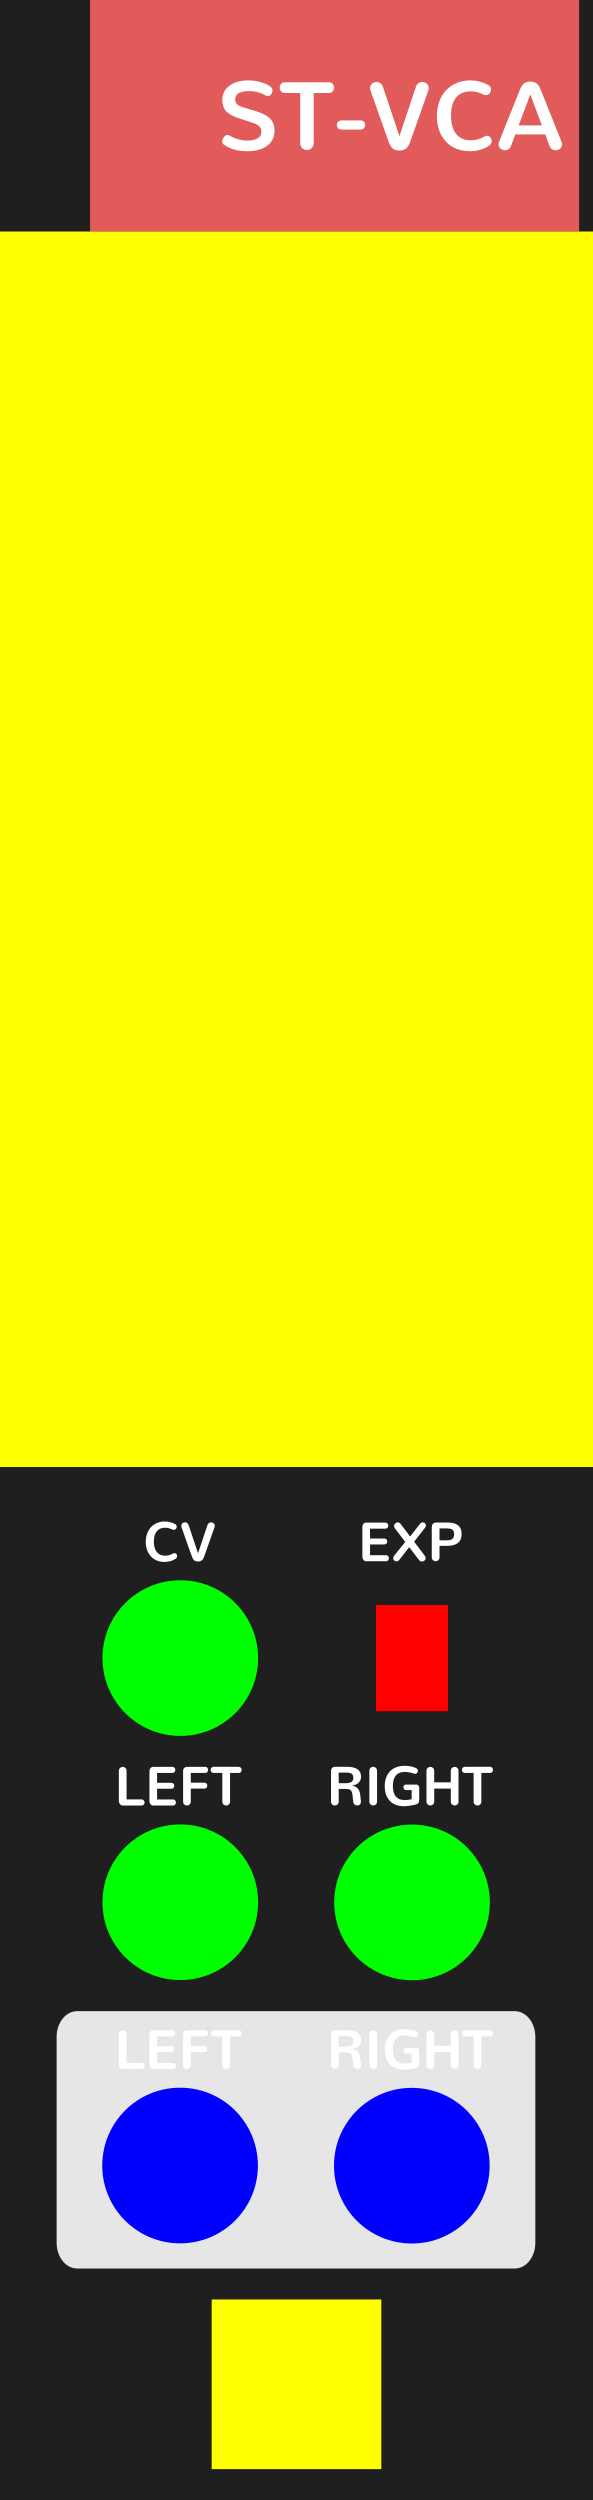
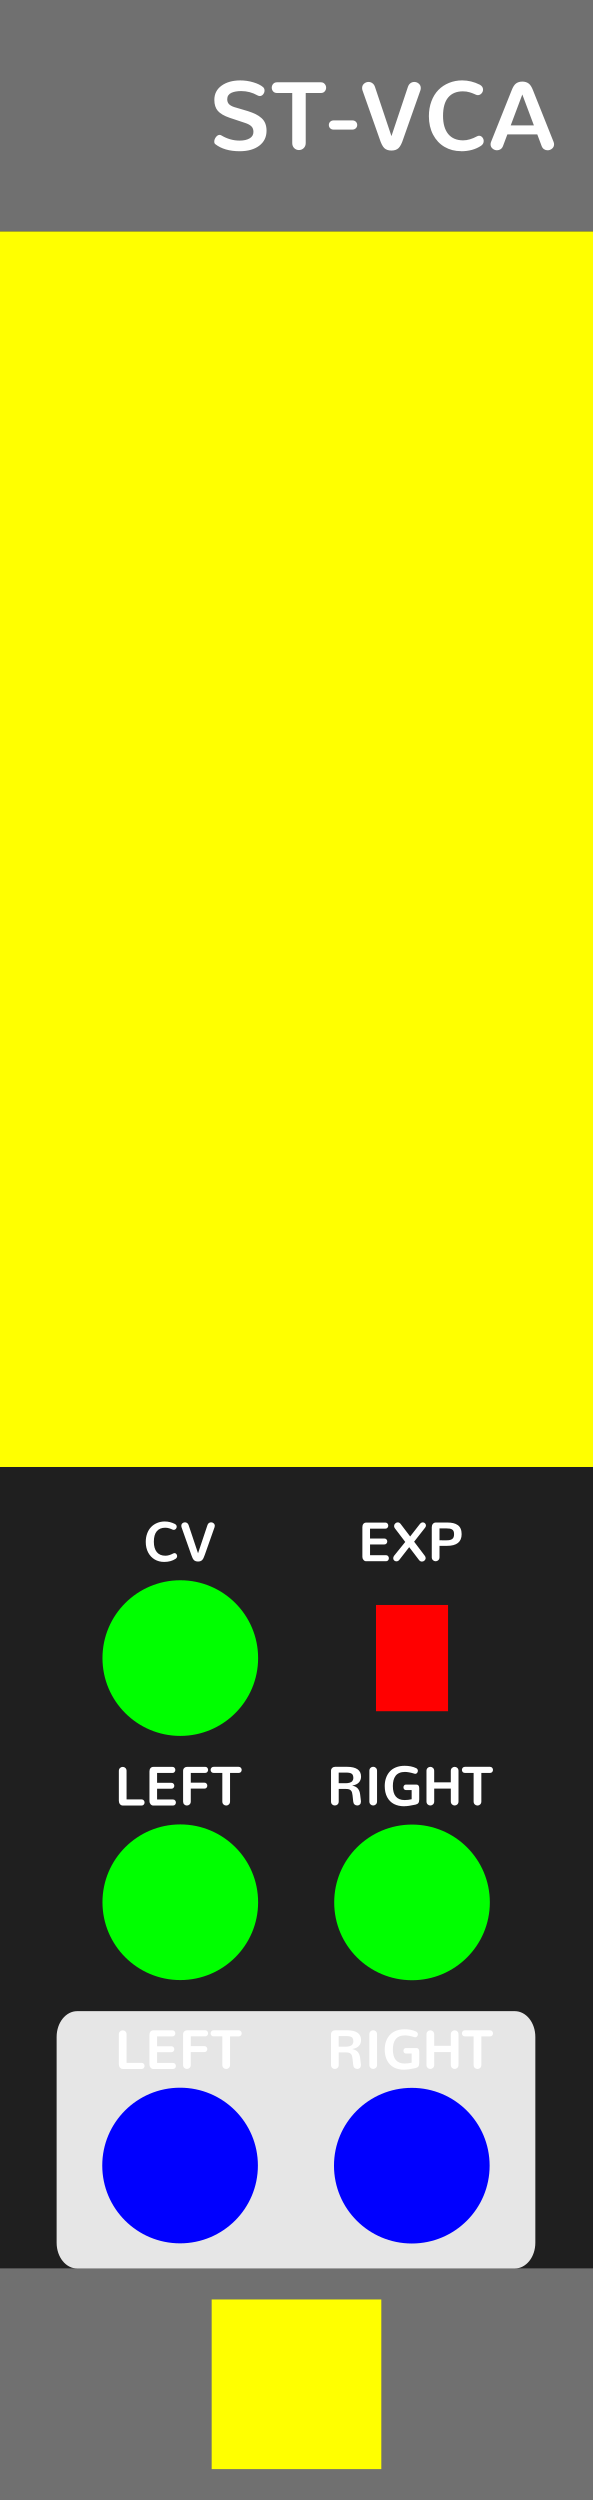
<svg xmlns="http://www.w3.org/2000/svg" width="30.48mm" height="128.5mm" viewBox="0 0 30.48 128.5" version="1.1" id="svg8" xml:space="preserve">
  <defs id="defs2">
    <linearGradient id="uuid-f0636bc7-c65b-4b70-b857-f875576c11d6" x1="37.5" y1="0" x2="37.5" y2="380" gradientUnits="userSpaceOnUse">
      <stop offset="0" stop-color="#ebebeb" id="stop2" />
      <stop offset="1" stop-color="#e1e1e1" id="stop4" />
    </linearGradient>
  </defs>
  <g id="layer1" transform="translate(0,-168.5)" style="display:inline">
    <path id="bg--background-fill" style="display:inline;opacity:1;vector-effect:none;fill:#1f1f1f;fill-rule:evenodd;stroke-width:0.649" d="m 0,168.5 h 30.48 v 128.5 H 0 Z" />
-     <path id="rect2--hidden" style="display:inline;fill:#e15b5b;stroke-width:0.271;paint-order:stroke fill markers" d="M 4.63,168.5 H 29.766 v 11.906 H 4.63 Z" />
-     <path style="font-size:4.939px;line-height:1.25;font-family:Nunito;-inkscape-font-specification:Nunito;text-align:center;letter-spacing:0px;word-spacing:0px;text-anchor:middle;fill:#ffffff;stroke-width:0.265" d="m 12.728,176.273 q 0.632,0 1.006,-0.282 0.376,-0.285 0.376,-0.772 0,-0.21 -0.063,-0.369 -0.063,-0.162 -0.195,-0.28 -0.13,-0.118 -0.297,-0.2 -0.164,-0.082 -0.405,-0.159 -0.012,-0.005 -0.352,-0.104 -0.34,-0.099 -0.352,-0.104 -0.181,-0.06 -0.27,-0.154 -0.087,-0.097 -0.087,-0.248 0,-0.118 0.058,-0.203 0.058,-0.084 0.162,-0.13 0.104,-0.046 0.224,-0.065 0.123,-0.022 0.273,-0.022 0.451,0 0.839,0.222 0.063,0.034 0.116,0.034 0.101,0 0.174,-0.087 0.072,-0.089 0.072,-0.198 0,-0.106 -0.075,-0.174 -0.174,-0.15 -0.499,-0.246 -0.326,-0.099 -0.67,-0.099 -0.591,0 -0.965,0.27 -0.371,0.27 -0.371,0.731 0,0.357 0.181,0.567 0.183,0.207 0.596,0.35 l 0.796,0.265 q 0.224,0.072 0.33,0.176 0.106,0.104 0.106,0.287 0,0.222 -0.198,0.335 -0.195,0.113 -0.511,0.113 -0.494,0 -0.945,-0.27 -0.041,-0.024 -0.084,-0.024 -0.104,0 -0.191,0.116 -0.084,0.113 -0.084,0.232 0,0.089 0.055,0.13 0.465,0.362 1.252,0.362 z m 3.048,-0.06 q 0.142,0 0.244,-0.099 0.104,-0.101 0.104,-0.263 v -2.571 h 0.784 q 0.121,0 0.193,-0.082 0.072,-0.082 0.072,-0.193 0,-0.109 -0.075,-0.191 -0.072,-0.084 -0.191,-0.084 h -2.262 q -0.121,0 -0.195,0.084 -0.072,0.082 -0.072,0.193 0,0.111 0.072,0.193 0.072,0.08 0.195,0.08 h 0.786 v 2.571 q 0,0.162 0.101,0.263 0.104,0.099 0.244,0.099 z m 1.777,-1.051 h 0.967 q 0.106,0 0.178,-0.068 0.072,-0.068 0.072,-0.169 0,-0.104 -0.07,-0.169 -0.07,-0.068 -0.181,-0.068 h -0.955 q -0.111,0 -0.181,0.068 -0.07,0.065 -0.07,0.169 0,0.101 0.068,0.169 0.07,0.068 0.171,0.068 z m 2.978,1.076 q 0.234,0 0.364,-0.125 0.133,-0.128 0.241,-0.468 l 0.88,-2.494 q 0.022,-0.065 0.022,-0.123 0,-0.14 -0.101,-0.227 -0.099,-0.089 -0.232,-0.089 -0.111,0 -0.203,0.068 -0.089,0.068 -0.13,0.2 l -0.842,2.518 -0.842,-2.518 q -0.041,-0.133 -0.133,-0.2 -0.089,-0.068 -0.2,-0.068 -0.133,0 -0.234,0.089 -0.099,0.087 -0.099,0.227 0,0.058 0.022,0.123 l 0.88,2.494 q 0.109,0.34 0.239,0.468 0.133,0.125 0.367,0.125 z m 3.576,0.036 q 0.608,0 1.03,-0.282 0.135,-0.094 0.135,-0.244 0,-0.106 -0.07,-0.188 -0.068,-0.082 -0.166,-0.082 -0.051,0 -0.101,0.026 -0.386,0.21 -0.719,0.21 -0.502,0 -0.769,-0.326 -0.265,-0.328 -0.265,-0.931 0,-0.634 0.265,-0.948 0.265,-0.314 0.755,-0.314 0.094,0 0.181,0.012 0.087,0.012 0.164,0.036 0.077,0.022 0.125,0.041 0.051,0.017 0.118,0.048 0.07,0.031 0.089,0.039 0.051,0.019 0.092,0.019 0.109,0 0.188,-0.087 0.08,-0.087 0.08,-0.198 0,-0.159 -0.166,-0.251 -0.444,-0.222 -0.904,-0.222 -0.367,0 -0.682,0.13 -0.314,0.128 -0.543,0.362 -0.229,0.234 -0.359,0.581 -0.13,0.347 -0.13,0.767 0,0.538 0.215,0.95 0.217,0.41 0.591,0.629 0.376,0.219 0.849,0.219 z m 3.745,-1.329 h -1.191 l 0.596,-1.589 z m 0.391,1.044 q 0.041,0.118 0.125,0.178 0.084,0.058 0.188,0.058 0.13,0 0.232,-0.087 0.101,-0.087 0.101,-0.219 0,-0.06 -0.024,-0.123 L 27.808,173.145 q -0.101,-0.268 -0.234,-0.359 -0.13,-0.092 -0.316,-0.092 -0.186,0 -0.318,0.092 -0.13,0.092 -0.232,0.359 l -1.059,2.65 q -0.024,0.063 -0.024,0.123 0,0.133 0.101,0.219 0.101,0.087 0.232,0.087 0.104,0 0.188,-0.058 0.084,-0.06 0.125,-0.178 l 0.217,-0.579 h 1.539 z" id="moduleName--moduleName" aria-label="ST-VCA" />
+     <path id="header--hidden" style="display:inline;fill:#707070;stroke-width:0.298;paint-order:stroke fill markers" d="m 0,168.5 h 30.48 v 11.906 H 0 Z" />
+     <path id="footer--hidden" style="display:inline;fill:#707070;stroke-width:0.298;paint-order:stroke fill markers" d="m 0,285.094 h 30.48 v 11.906 H 0 Z" />
+     <path style="font-size:4.939px;line-height:1.25;font-family:Nunito;-inkscape-font-specification:Nunito;text-align:center;letter-spacing:0px;word-spacing:0px;text-anchor:middle;fill:#ffffff;stroke-width:0.265" d="m 12.318,176.273 q 0.632,0 1.006,-0.282 0.376,-0.285 0.376,-0.772 0,-0.21 -0.063,-0.369 -0.063,-0.162 -0.195,-0.28 -0.13,-0.118 -0.297,-0.2 -0.164,-0.082 -0.405,-0.159 -0.012,-0.005 -0.352,-0.104 -0.34,-0.099 -0.352,-0.104 -0.181,-0.06 -0.27,-0.154 -0.087,-0.097 -0.087,-0.248 0,-0.118 0.058,-0.203 0.058,-0.084 0.162,-0.13 0.104,-0.046 0.224,-0.065 0.123,-0.022 0.273,-0.022 0.451,0 0.839,0.222 0.063,0.034 0.116,0.034 0.101,0 0.174,-0.087 0.072,-0.089 0.072,-0.198 0,-0.106 -0.075,-0.174 -0.174,-0.15 -0.499,-0.246 -0.326,-0.099 -0.67,-0.099 -0.591,0 -0.965,0.27 -0.371,0.27 -0.371,0.731 0,0.357 0.181,0.567 0.183,0.207 0.596,0.35 l 0.796,0.265 q 0.224,0.072 0.33,0.176 0.106,0.104 0.106,0.287 0,0.222 -0.198,0.335 -0.195,0.113 -0.511,0.113 -0.494,0 -0.945,-0.27 -0.041,-0.024 -0.084,-0.024 -0.104,0 -0.191,0.116 -0.084,0.113 -0.084,0.232 0,0.089 0.055,0.13 0.465,0.362 1.252,0.362 z m 3.048,-0.06 q 0.142,0 0.244,-0.099 0.104,-0.101 0.104,-0.263 v -2.571 h 0.784 q 0.121,0 0.193,-0.082 0.072,-0.082 0.072,-0.193 0,-0.109 -0.075,-0.191 -0.072,-0.084 -0.191,-0.084 h -2.262 q -0.121,0 -0.195,0.084 -0.072,0.082 -0.072,0.193 0,0.111 0.072,0.193 0.072,0.08 0.195,0.08 h 0.786 v 2.571 q 0,0.162 0.101,0.263 0.104,0.099 0.244,0.099 z m 1.777,-1.051 h 0.967 q 0.106,0 0.178,-0.068 0.072,-0.068 0.072,-0.169 0,-0.104 -0.07,-0.169 -0.07,-0.068 -0.181,-0.068 h -0.955 q -0.111,0 -0.181,0.068 -0.07,0.065 -0.07,0.169 0,0.101 0.068,0.169 0.07,0.068 0.171,0.068 z m 2.978,1.076 q 0.234,0 0.364,-0.125 0.133,-0.128 0.241,-0.468 l 0.88,-2.494 q 0.022,-0.065 0.022,-0.123 0,-0.14 -0.101,-0.227 -0.099,-0.089 -0.232,-0.089 -0.111,0 -0.203,0.068 -0.089,0.068 -0.13,0.2 l -0.842,2.518 -0.842,-2.518 q -0.041,-0.133 -0.133,-0.2 -0.089,-0.068 -0.2,-0.068 -0.133,0 -0.234,0.089 -0.099,0.087 -0.099,0.227 0,0.058 0.022,0.123 l 0.88,2.494 q 0.109,0.34 0.239,0.468 0.133,0.125 0.367,0.125 z m 3.576,0.036 q 0.608,0 1.03,-0.282 0.135,-0.094 0.135,-0.244 0,-0.106 -0.07,-0.188 -0.068,-0.082 -0.166,-0.082 -0.051,0 -0.101,0.026 -0.386,0.21 -0.719,0.21 -0.502,0 -0.769,-0.326 -0.265,-0.328 -0.265,-0.931 0,-0.634 0.265,-0.948 0.265,-0.314 0.755,-0.314 0.094,0 0.181,0.012 0.087,0.012 0.164,0.036 0.077,0.022 0.125,0.041 0.051,0.017 0.118,0.048 0.07,0.031 0.089,0.039 0.051,0.019 0.092,0.019 0.109,0 0.188,-0.087 0.08,-0.087 0.08,-0.198 0,-0.159 -0.166,-0.251 -0.444,-0.222 -0.904,-0.222 -0.367,0 -0.682,0.13 -0.314,0.128 -0.543,0.362 -0.229,0.234 -0.359,0.581 -0.13,0.347 -0.13,0.767 0,0.538 0.215,0.95 0.217,0.41 0.591,0.629 0.376,0.219 0.849,0.219 z m 3.745,-1.329 h -1.191 l 0.596,-1.589 z m 0.391,1.044 q 0.041,0.118 0.125,0.178 0.084,0.058 0.188,0.058 0.13,0 0.232,-0.087 0.101,-0.087 0.101,-0.219 0,-0.06 -0.024,-0.123 L 27.398,173.145 q -0.101,-0.268 -0.234,-0.359 -0.13,-0.092 -0.316,-0.092 -0.186,0 -0.318,0.092 -0.13,0.092 -0.232,0.359 l -1.059,2.65 q -0.024,0.063 -0.024,0.123 0,0.133 0.101,0.219 0.101,0.087 0.232,0.087 0.104,0 0.188,-0.058 0.084,-0.06 0.125,-0.178 l 0.217,-0.579 h 1.539 z" id="moduleName--moduleName" aria-label="ST-VCA" />
    <path id="outBlock--output-fill" style="display:inline;fill:#e6e6e6;stroke-width:0.265" d="M 3.969,271.873 H 26.458 c 0.586,0 1.058,0.59 1.058,1.323 v 10.583 c 0,0.733 -0.472,1.323 -1.058,1.323 H 3.969 c -0.586,0 -1.058,-0.59 -1.058,-1.323 v -10.583 c 0,-0.733 0.472,-1.323 1.058,-1.323 z" />
    <path style="font-size:2.822px;line-height:1.25;font-family:Nunito;-inkscape-font-specification:Nunito;letter-spacing:0px;word-spacing:0px;fill:#ffffff;stroke-width:0.265" d="m 8.439,248.783 q 0.347,0 0.588,-0.161 0.077,-0.054 0.077,-0.139 0,-0.061 -0.04,-0.107 -0.039,-0.047 -0.095,-0.047 -0.029,0 -0.058,0.015 -0.22,0.12 -0.411,0.12 -0.287,0 -0.44,-0.186 -0.152,-0.187 -0.152,-0.532 0,-0.362 0.152,-0.542 0.152,-0.179 0.431,-0.179 0.054,0 0.103,0.007 0.05,0.007 0.094,0.021 0.044,0.012 0.072,0.023 0.029,0.01 0.068,0.028 0.04,0.018 0.051,0.022 0.029,0.011 0.052,0.011 0.062,0 0.107,-0.05 0.045,-0.05 0.045,-0.113 0,-0.091 -0.095,-0.143 -0.254,-0.127 -0.517,-0.127 -0.209,0 -0.39,0.074 -0.179,0.073 -0.31,0.207 -0.131,0.134 -0.205,0.332 -0.074,0.198 -0.074,0.438 0,0.307 0.123,0.543 0.124,0.234 0.338,0.36 0.215,0.125 0.485,0.125 z m 1.74,-0.021 q 0.134,0 0.208,-0.072 0.076,-0.073 0.138,-0.267 l 0.503,-1.425 q 0.012,-0.037 0.012,-0.07 0,-0.08 -0.058,-0.13 -0.057,-0.051 -0.132,-0.051 -0.063,0 -0.116,0.039 -0.051,0.039 -0.074,0.114 l -0.481,1.439 -0.481,-1.439 q -0.023,-0.076 -0.076,-0.114 -0.051,-0.039 -0.114,-0.039 -0.076,0 -0.134,0.051 -0.056,0.05 -0.056,0.13 0,0.033 0.012,0.07 l 0.503,1.425 q 0.062,0.194 0.136,0.267 0.076,0.072 0.209,0.072 z" id="inCV--text" aria-label="CV" />
    <path style="font-size:2.822px;line-height:1.25;font-family:Nunito;-inkscape-font-specification:Nunito;letter-spacing:0px;word-spacing:0px;fill:#ffffff;stroke-width:0.265" d="m 17.212,261.302 q 0.081,0 0.139,-0.054 0.059,-0.054 0.059,-0.15 v -0.646 h 0.361 0.005 q 0.096,0 0.158,0.018 0.063,0.018 0.102,0.061 0.039,0.041 0.057,0.099 0.018,0.058 0.028,0.15 l 0.034,0.318 q 0.01,0.101 0.069,0.153 0.059,0.051 0.142,0.051 0.08,0 0.132,-0.052 0.054,-0.052 0.054,-0.146 0,-0.023 -0.001,-0.036 l -0.039,-0.325 q -0.022,-0.196 -0.117,-0.309 -0.094,-0.114 -0.285,-0.152 v -0.006 q 0.225,-0.036 0.336,-0.157 0.112,-0.123 0.112,-0.299 0,-0.506 -0.726,-0.506 H 17.224 q -0.087,0 -0.149,0.058 -0.061,0.057 -0.061,0.145 v 1.581 q 0,0.095 0.058,0.15 0.058,0.054 0.139,0.054 z m 0.197,-1.144 v -0.546 h 0.336 0.029 q 0.05,0 0.081,0.001 0.032,0.001 0.077,0.007 0.045,0.004 0.073,0.015 0.029,0.01 0.062,0.029 0.033,0.019 0.051,0.047 0.019,0.028 0.032,0.07 0.012,0.041 0.012,0.095 0,0.057 -0.015,0.101 -0.015,0.044 -0.039,0.073 -0.023,0.029 -0.063,0.05 -0.039,0.021 -0.076,0.032 -0.036,0.011 -0.09,0.018 -0.052,0.006 -0.092,0.007 -0.039,0.001 -0.096,0.001 z m 1.771,1.144 q 0.081,0 0.141,-0.057 0.059,-0.057 0.059,-0.149 v -1.578 q 0,-0.092 -0.059,-0.149 -0.059,-0.057 -0.139,-0.057 -0.08,0 -0.139,0.057 -0.058,0.057 -0.058,0.149 v 1.578 q 0,0.092 0.058,0.149 0.058,0.057 0.138,0.057 z m 1.601,0.037 q 0.208,0 0.577,-0.081 0.103,-0.025 0.146,-0.083 0.044,-0.058 0.044,-0.183 v -0.579 q 0,-0.186 -0.15,-0.186 h -0.533 q -0.061,0 -0.095,0.044 -0.033,0.043 -0.033,0.098 0,0.059 0.036,0.101 0.036,0.04 0.098,0.04 h 0.288 v 0.47 q -0.182,0.043 -0.358,0.043 -0.608,0 -0.608,-0.723 0,-0.167 0.034,-0.296 0.034,-0.13 0.107,-0.226 0.073,-0.098 0.194,-0.149 0.121,-0.052 0.285,-0.052 0.194,0 0.481,0.088 0.021,0.011 0.047,0.011 0.061,0 0.099,-0.048 0.039,-0.05 0.039,-0.112 0,-0.039 -0.022,-0.074 -0.022,-0.037 -0.065,-0.059 -0.254,-0.121 -0.594,-0.121 -0.252,0 -0.451,0.081 -0.198,0.081 -0.322,0.225 -0.124,0.143 -0.187,0.329 -0.063,0.186 -0.063,0.405 0,0.335 0.125,0.571 0.125,0.236 0.35,0.353 0.225,0.116 0.531,0.116 z m 1.339,-0.037 q 0.081,0 0.139,-0.057 0.059,-0.057 0.059,-0.149 v -0.661 h 0.854 v 0.661 q 0,0.092 0.059,0.149 0.059,0.057 0.139,0.057 0.081,0 0.139,-0.057 0.058,-0.057 0.058,-0.149 v -1.574 q 0,-0.092 -0.058,-0.149 -0.058,-0.057 -0.138,-0.057 -0.081,0 -0.141,0.057 -0.059,0.057 -0.059,0.149 v 0.59 h -0.854 v -0.59 q 0,-0.092 -0.059,-0.149 -0.058,-0.057 -0.138,-0.057 -0.081,0 -0.141,0.057 -0.058,0.057 -0.058,0.149 v 1.574 q 0,0.092 0.058,0.149 0.059,0.057 0.139,0.057 z m 2.423,0.003 q 0.081,0 0.139,-0.057 0.059,-0.058 0.059,-0.15 v -1.469 h 0.448 q 0.069,0 0.11,-0.047 0.041,-0.047 0.041,-0.11 0,-0.062 -0.043,-0.109 -0.041,-0.048 -0.109,-0.048 h -1.293 q -0.069,0 -0.112,0.048 -0.041,0.047 -0.041,0.11 0,0.063 0.041,0.11 0.041,0.045 0.112,0.045 h 0.449 v 1.469 q 0,0.092 0.058,0.15 0.059,0.057 0.139,0.057 z" id="inRight--text" aria-label="RIGHT" />
    <path style="font-size:2.822px;line-height:1.25;font-family:Nunito;-inkscape-font-specification:Nunito;letter-spacing:0px;word-spacing:0px;fill:#ffffff;stroke-width:0.265" d="m 6.31,261.304 h 0.973 q 0.068,0 0.107,-0.047 0.041,-0.047 0.041,-0.109 0,-0.063 -0.041,-0.11 -0.04,-0.048 -0.107,-0.048 H 6.506 l -0.001,-1.466 q 0,-0.092 -0.058,-0.149 -0.058,-0.057 -0.138,-0.057 -0.081,0 -0.141,0.057 -0.059,0.057 -0.059,0.149 v 1.539 q 0,0.099 0.057,0.171 0.057,0.07 0.145,0.07 z m 1.565,0 h 1.021 q 0.066,0 0.105,-0.045 0.04,-0.047 0.04,-0.109 0,-0.062 -0.04,-0.109 -0.039,-0.047 -0.105,-0.047 H 8.074 v -0.553 h 0.737 q 0.068,0 0.107,-0.045 0.041,-0.045 0.041,-0.107 0,-0.062 -0.04,-0.107 -0.04,-0.045 -0.109,-0.045 H 8.074 v -0.507 h 0.791 q 0.068,0 0.107,-0.047 0.04,-0.047 0.04,-0.109 0,-0.062 -0.04,-0.109 -0.04,-0.047 -0.107,-0.047 H 7.886 q -0.098,0 -0.152,0.066 -0.052,0.065 -0.052,0.167 v 1.532 q 0,0.087 0.057,0.154 0.057,0.068 0.138,0.068 z m 1.731,0 q 0.081,0 0.141,-0.057 0.059,-0.057 0.059,-0.149 v -0.663 h 0.704 q 0.068,0 0.106,-0.044 0.039,-0.045 0.039,-0.109 0,-0.062 -0.04,-0.107 -0.039,-0.045 -0.105,-0.045 H 9.807 v -0.502 h 0.744 q 0.066,0 0.105,-0.047 0.04,-0.047 0.04,-0.109 0,-0.062 -0.04,-0.109 -0.039,-0.047 -0.105,-0.047 H 9.619 q -0.087,0 -0.147,0.057 -0.061,0.055 -0.061,0.147 v 1.578 q 0,0.092 0.056,0.149 0.058,0.057 0.139,0.057 z m 2.02,0.001 q 0.081,0 0.139,-0.057 0.059,-0.058 0.059,-0.15 v -1.469 h 0.448 q 0.069,0 0.11,-0.047 0.041,-0.047 0.041,-0.11 0,-0.062 -0.043,-0.109 -0.041,-0.048 -0.109,-0.048 h -1.293 q -0.069,0 -0.112,0.048 -0.041,0.047 -0.041,0.11 0,0.063 0.041,0.11 0.041,0.045 0.112,0.045 h 0.449 v 1.469 q 0,0.092 0.058,0.15 0.059,0.057 0.139,0.057 z" id="inLeft--text" aria-label="LEFT" />
    <path style="font-size:2.822px;line-height:1.25;font-family:Nunito;-inkscape-font-specification:Nunito;letter-spacing:0px;word-spacing:0px;fill:#ffffff;stroke-width:0.265" d="m 17.212,274.844 q 0.081,0 0.139,-0.054 0.059,-0.054 0.059,-0.15 v -0.646 h 0.361 0.005 q 0.096,0 0.158,0.018 0.063,0.018 0.102,0.061 0.039,0.041 0.057,0.099 0.018,0.058 0.028,0.15 l 0.034,0.318 q 0.01,0.101 0.069,0.153 0.059,0.051 0.142,0.051 0.08,0 0.132,-0.052 0.054,-0.052 0.054,-0.146 0,-0.023 -0.001,-0.036 l -0.039,-0.325 q -0.022,-0.196 -0.117,-0.309 -0.094,-0.114 -0.285,-0.152 v -0.006 q 0.225,-0.036 0.336,-0.157 0.112,-0.123 0.112,-0.299 0,-0.506 -0.726,-0.506 H 17.224 q -0.087,0 -0.149,0.058 -0.061,0.057 -0.061,0.145 v 1.581 q 0,0.095 0.058,0.15 0.058,0.054 0.139,0.054 z m 0.197,-1.144 v -0.546 h 0.336 0.029 q 0.05,0 0.081,0.001 0.032,0.001 0.077,0.007 0.045,0.004 0.073,0.015 0.029,0.01 0.062,0.029 0.033,0.019 0.051,0.047 0.019,0.028 0.032,0.07 0.012,0.041 0.012,0.095 0,0.057 -0.015,0.101 -0.015,0.044 -0.039,0.073 -0.023,0.029 -0.063,0.05 -0.039,0.021 -0.076,0.032 -0.036,0.011 -0.09,0.018 -0.052,0.006 -0.092,0.007 -0.039,0.001 -0.096,0.001 z m 1.771,1.144 q 0.081,0 0.141,-0.057 0.059,-0.057 0.059,-0.149 v -1.578 q 0,-0.092 -0.059,-0.149 -0.059,-0.057 -0.139,-0.057 -0.08,0 -0.139,0.057 -0.058,0.057 -0.058,0.149 v 1.578 q 0,0.092 0.058,0.149 0.058,0.057 0.138,0.057 z m 1.601,0.037 q 0.208,0 0.577,-0.081 0.103,-0.025 0.146,-0.083 0.044,-0.058 0.044,-0.183 v -0.579 q 0,-0.186 -0.15,-0.186 h -0.533 q -0.061,0 -0.095,0.044 -0.033,0.043 -0.033,0.098 0,0.059 0.036,0.101 0.036,0.04 0.098,0.04 h 0.288 v 0.47 q -0.182,0.043 -0.358,0.043 -0.608,0 -0.608,-0.723 0,-0.167 0.034,-0.296 0.034,-0.13 0.107,-0.226 0.073,-0.098 0.194,-0.149 0.121,-0.052 0.285,-0.052 0.194,0 0.481,0.088 0.021,0.011 0.047,0.011 0.061,0 0.099,-0.048 0.039,-0.05 0.039,-0.112 0,-0.039 -0.022,-0.074 -0.022,-0.037 -0.065,-0.059 -0.254,-0.121 -0.594,-0.121 -0.252,0 -0.451,0.081 -0.198,0.081 -0.322,0.225 -0.124,0.143 -0.187,0.329 -0.063,0.186 -0.063,0.405 0,0.335 0.125,0.571 0.125,0.236 0.35,0.353 0.225,0.116 0.531,0.116 z m 1.339,-0.037 q 0.081,0 0.139,-0.057 0.059,-0.057 0.059,-0.149 v -0.661 h 0.854 v 0.661 q 0,0.092 0.059,0.149 0.059,0.057 0.139,0.057 0.081,0 0.139,-0.057 0.058,-0.057 0.058,-0.149 v -1.574 q 0,-0.092 -0.058,-0.149 -0.058,-0.057 -0.138,-0.057 -0.081,0 -0.141,0.057 -0.059,0.057 -0.059,0.149 v 0.59 h -0.854 v -0.59 q 0,-0.092 -0.059,-0.149 -0.058,-0.057 -0.138,-0.057 -0.081,0 -0.141,0.057 -0.058,0.057 -0.058,0.149 v 1.574 q 0,0.092 0.058,0.149 0.059,0.057 0.139,0.057 z m 2.423,0.003 q 0.081,0 0.139,-0.057 0.059,-0.058 0.059,-0.15 v -1.469 h 0.448 q 0.069,0 0.11,-0.047 0.041,-0.047 0.041,-0.11 0,-0.062 -0.043,-0.109 -0.041,-0.048 -0.109,-0.048 h -1.293 q -0.069,0 -0.112,0.048 -0.041,0.047 -0.041,0.11 0,0.063 0.041,0.11 0.041,0.045 0.112,0.045 h 0.449 v 1.469 q 0,0.092 0.058,0.15 0.059,0.057 0.139,0.057 z" id="outRight--text-output" aria-label="RIGHT" />
    <path style="font-size:2.822px;line-height:1.25;font-family:Nunito;-inkscape-font-specification:Nunito;letter-spacing:0px;word-spacing:0px;fill:#ffffff;stroke-width:0.265" d="m 6.31,274.845 h 0.973 q 0.068,0 0.107,-0.047 0.041,-0.047 0.041,-0.109 0,-0.063 -0.041,-0.11 -0.04,-0.048 -0.107,-0.048 h -0.777 l -0.001,-1.466 q 0,-0.092 -0.058,-0.149 -0.058,-0.057 -0.138,-0.057 -0.081,0 -0.141,0.057 -0.059,0.057 -0.059,0.149 v 1.539 q 0,0.099 0.057,0.171 0.057,0.07 0.145,0.07 z m 1.565,0 h 1.021 q 0.066,0 0.105,-0.045 0.04,-0.047 0.04,-0.109 0,-0.062 -0.04,-0.109 -0.039,-0.047 -0.105,-0.047 H 8.074 v -0.553 h 0.737 q 0.068,0 0.107,-0.045 0.041,-0.045 0.041,-0.107 0,-0.062 -0.04,-0.107 -0.04,-0.045 -0.109,-0.045 H 8.074 v -0.507 h 0.791 q 0.068,0 0.107,-0.047 0.04,-0.047 0.04,-0.109 0,-0.062 -0.04,-0.109 -0.04,-0.047 -0.107,-0.047 H 7.886 q -0.098,0 -0.152,0.066 -0.052,0.065 -0.052,0.167 v 1.532 q 0,0.087 0.057,0.154 0.057,0.068 0.138,0.068 z m 1.731,0 q 0.081,0 0.141,-0.057 0.059,-0.057 0.059,-0.149 v -0.663 h 0.704 q 0.068,0 0.106,-0.044 0.039,-0.045 0.039,-0.109 0,-0.062 -0.04,-0.107 -0.039,-0.045 -0.105,-0.045 H 9.807 v -0.502 h 0.744 q 0.066,0 0.105,-0.047 0.04,-0.047 0.04,-0.109 0,-0.062 -0.04,-0.109 -0.039,-0.047 -0.105,-0.047 H 9.619 q -0.087,0 -0.147,0.057 -0.061,0.055 -0.061,0.147 v 1.578 q 0,0.092 0.057,0.149 0.058,0.057 0.139,0.057 z m 2.02,0.001 q 0.081,0 0.139,-0.057 0.059,-0.058 0.059,-0.15 v -1.469 h 0.448 q 0.069,0 0.11,-0.047 0.041,-0.047 0.041,-0.11 0,-0.062 -0.043,-0.109 -0.041,-0.048 -0.109,-0.048 h -1.293 q -0.069,0 -0.112,0.048 -0.041,0.047 -0.041,0.11 0,0.063 0.041,0.11 0.041,0.045 0.112,0.045 h 0.449 v 1.469 q 0,0.092 0.058,0.15 0.059,0.057 0.139,0.057 z" id="outLeft--text-output" aria-label="LEFT" />
    <path style="font-size:2.822px;line-height:1.25;font-family:Nunito;-inkscape-font-specification:Nunito;letter-spacing:0px;word-spacing:0px;fill:#ffffff;stroke-width:0.265" d="m 18.822,248.747 h 1.021 q 0.066,0 0.105,-0.045 0.04,-0.047 0.04,-0.109 0,-0.062 -0.04,-0.109 -0.039,-0.047 -0.105,-0.047 h -0.823 v -0.553 h 0.737 q 0.068,0 0.107,-0.045 0.041,-0.045 0.041,-0.107 0,-0.062 -0.04,-0.107 -0.04,-0.045 -0.109,-0.045 h -0.737 v -0.507 h 0.791 q 0.068,0 0.107,-0.047 0.04,-0.047 0.04,-0.109 0,-0.062 -0.04,-0.109 -0.04,-0.047 -0.107,-0.047 h -0.98 q -0.098,0 -0.152,0.066 -0.052,0.065 -0.052,0.167 v 1.532 q 0,0.087 0.057,0.154 0.057,0.068 0.138,0.068 z m 2.709,-0.07 q 0.063,0.088 0.157,0.088 0.074,0 0.132,-0.052 0.058,-0.054 0.058,-0.128 0,-0.059 -0.041,-0.114 l -0.551,-0.728 0.571,-0.73 q 0.037,-0.05 0.037,-0.103 0,-0.065 -0.047,-0.112 -0.047,-0.048 -0.112,-0.048 -0.094,0 -0.167,0.101 l -0.486,0.624 -0.482,-0.635 q -0.065,-0.09 -0.156,-0.09 -0.074,0 -0.131,0.057 -0.057,0.055 -0.057,0.131 0,0.061 0.039,0.114 l 0.535,0.704 -0.569,0.704 q -0.05,0.068 -0.05,0.132 0,0.069 0.048,0.116 0.05,0.045 0.117,0.045 0.094,0 0.158,-0.088 l 0.499,-0.641 z m 0.861,0.072 q 0.081,0 0.139,-0.057 0.059,-0.057 0.059,-0.149 v -0.586 h 0.384 q 0.754,0 0.754,-0.601 0,-0.164 -0.051,-0.281 -0.051,-0.119 -0.15,-0.186 -0.098,-0.069 -0.227,-0.099 -0.128,-0.032 -0.299,-0.032 h -0.593 q -0.102,0 -0.158,0.069 -0.057,0.069 -0.057,0.174 v 1.542 q 0,0.092 0.059,0.149 0.059,0.057 0.139,0.057 z m 0.198,-1.078 v -0.61 h 0.368 q 0.096,0 0.16,0.011 0.065,0.011 0.117,0.041 0.054,0.03 0.079,0.091 0.025,0.061 0.025,0.153 0,0.095 -0.025,0.157 -0.025,0.062 -0.079,0.097 -0.052,0.033 -0.12,0.047 -0.066,0.014 -0.167,0.014 z" id="textExp--text" aria-label="EXP" />
  </g>
  <g id="Widgets" style="display:inline" transform="matrix(1,0,0,1.000054,0,-0.00689912)">
    <path id="param_Exp--hidden" style="display:inline;fill:#ff0000;stroke-width:0.265;paint-order:stroke fill markers" d="m 19.326,82.498 h 3.704 v 5.461 h -3.704 z" />
    <path id="input_3--hidden" style="display:inline;vector-effect:none;fill:#00ff00;fill-rule:evenodd" d="m 13.267,85.228 a 4,4 0 0 1 -4,4 4,4 0 0 1 -4,-4 4,4 0 0 1 4,-4 4,4 0 0 1 4,4 z" />
    <path id="input_2--hidden" style="display:inline;vector-effect:none;fill:#00ff00;fill-rule:evenodd" d="m 25.178,97.785 a 4,4 0 0 1 -4,4 4,4 0 0 1 -4,-4 4,4 0 0 1 4,-4 4,4 0 0 1 4,4 z" />
    <path id="input_1--hidden" style="display:inline;vector-effect:none;fill:#00ff00;fill-rule:evenodd" d="m 13.267,97.777 a 4,4 0 0 1 -4,4 4,4 0 0 1 -4,-4 4,4 0 0 1 4,-4 4,4 0 0 1 4,4 z" />
    <path id="output_2--hidden" style="display:inline;vector-effect:none;fill:#0000ff;fill-rule:evenodd" d="m 25.167,111.317 a 4,4 0 0 1 -4,4 4,4 0 0 1 -4,-4 4,4 0 0 1 4,-4 4,4 0 0 1 4,4 z" />
    <path id="output_1--hidden" style="display:inline;vector-effect:none;fill:#0000ff;fill-rule:evenodd" d="m 13.256,111.309 a 4,4 0 0 1 -4,4 4,4 0 0 1 -4,-4 4,4 0 0 1 4,-4 4,4 0 0 1 4,4 z" />
    <path id="display--hidden" style="display:inline;fill:#ffff00;stroke-width:19.022;paint-order:stroke fill markers" d="M 0,11.906 H 30.48 V 75.406 H 0 Z" />
    <path id="widgetLogo--hidden" style="fill:#ffff00;stroke-width:3.77;paint-order:stroke fill markers" d="m 10.88,118.193 h 8.719 v 8.719 h -8.719 z" />
  </g>
</svg>
